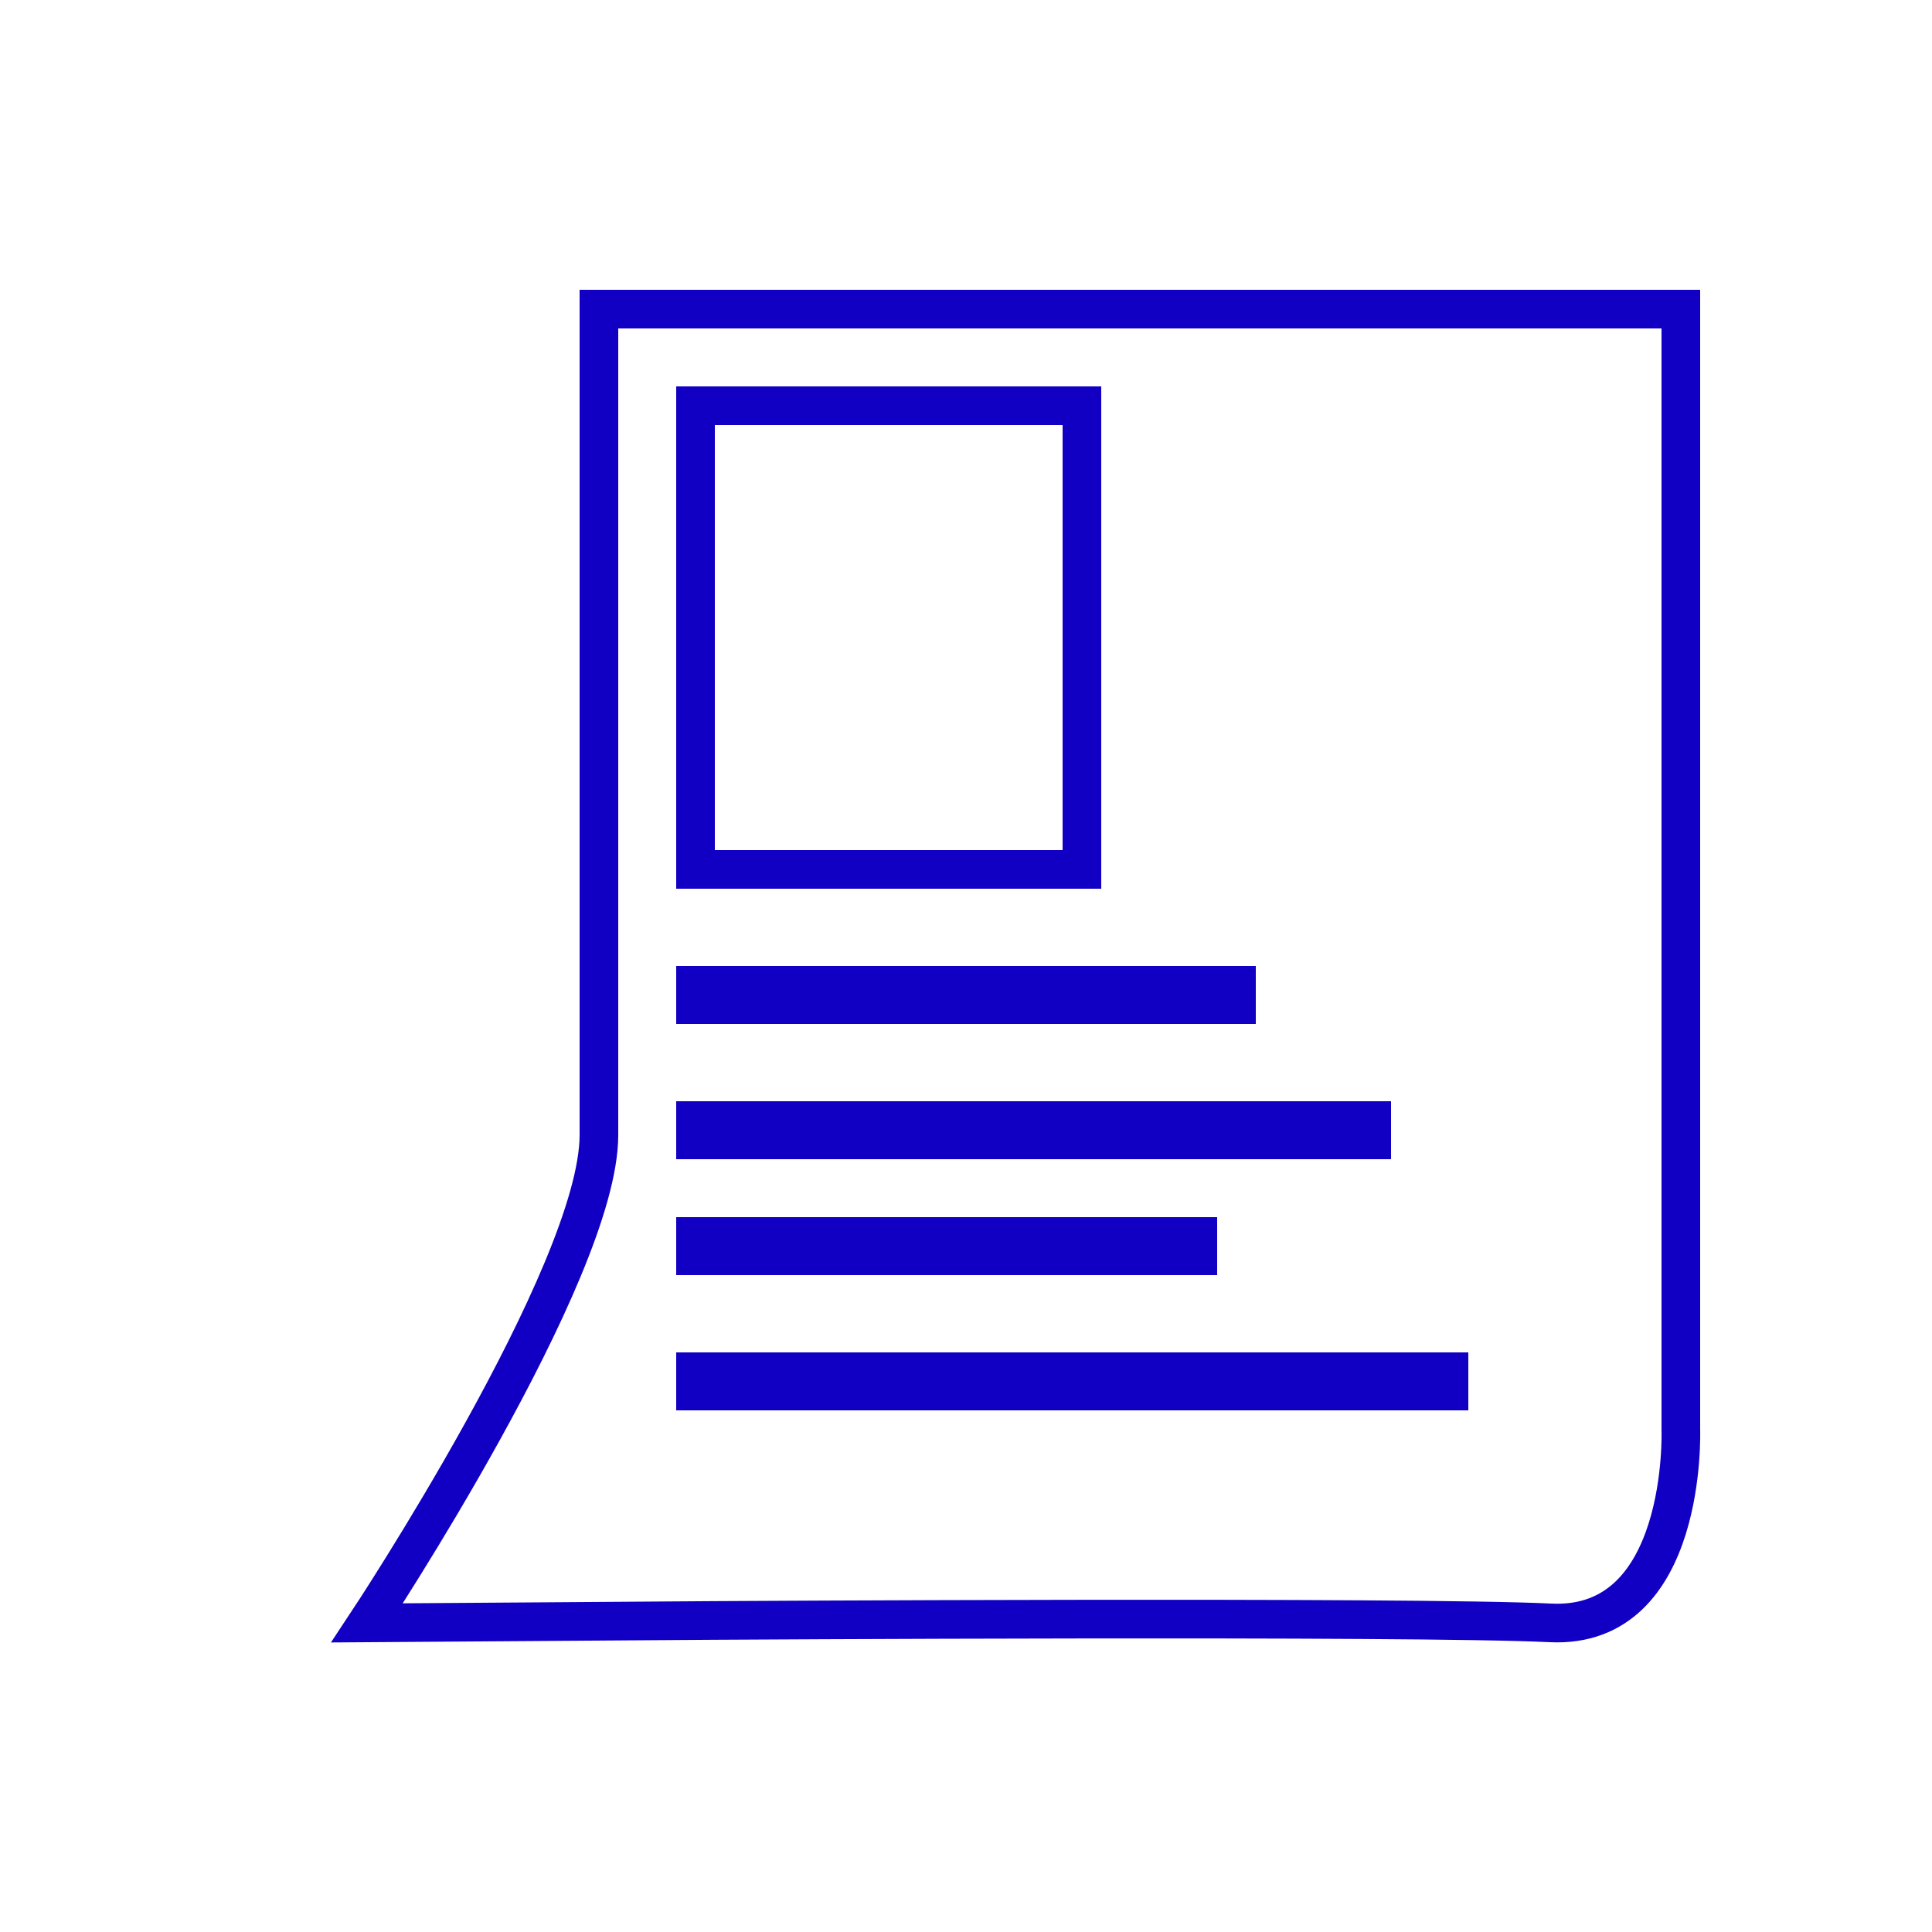
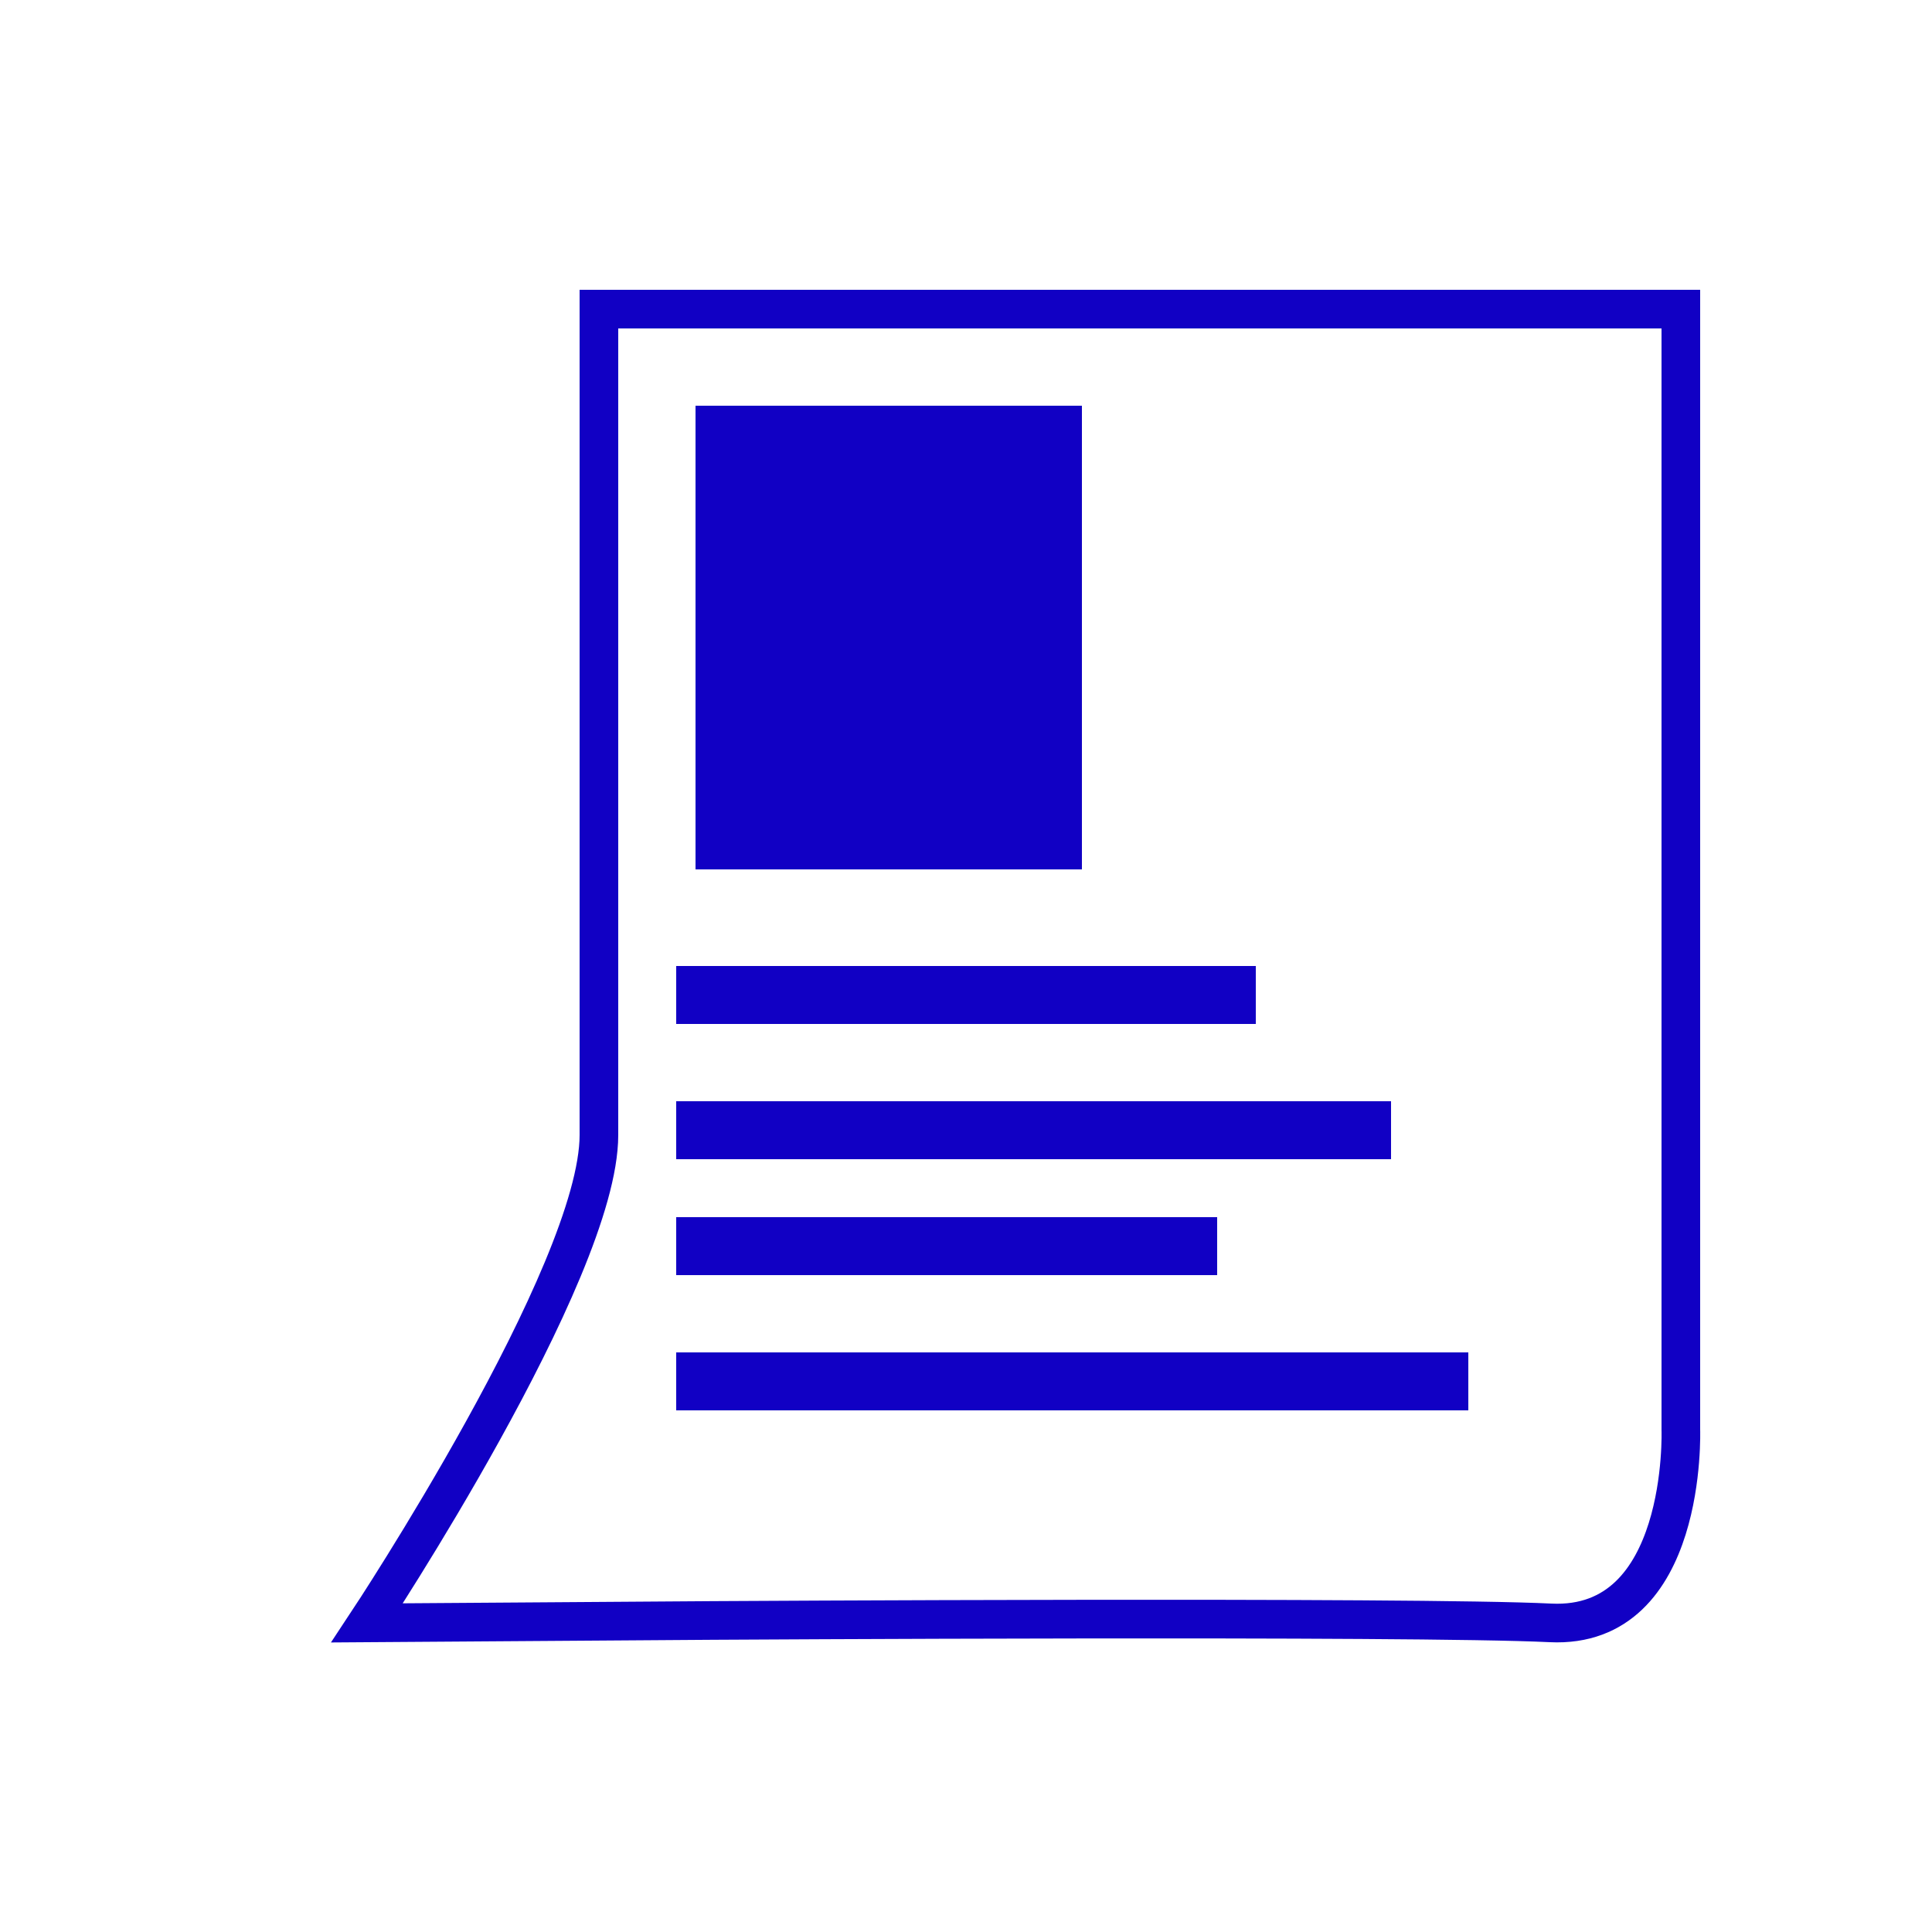
<svg xmlns="http://www.w3.org/2000/svg" x="0px" y="0px" width="300" height="300" viewBox="0 0 100 100">
  <path fill="none" stroke="#1100C4" stroke-width="2" stroke-miterlimit="10" d="M31,16h56v58c0,0,0.367,10.351-6.75,10  c-7.116-0.35-43.375-0.125-43.375-0.125L19,84c0,0,12-18.125,12-25.25S31,16,31,16z" />
-   <rect x="36" y="21" fill="none" stroke="#1100C4" stroke-width="2" stroke-miterlimit="10" width="20" height="24" />
+   <rect x="36" y="21" fill="#1100C4" width="20" height="24" />
  <rect x="35" y="50" fill="#1100C4" width="30" height="3" />
  <rect x="35" y="57" fill="#1100C4" width="37" height="3" />
  <rect x="35" y="63" fill="#1100C4" width="28" height="3" />
  <rect x="35" y="70" fill="#1100C4" width="41" height="3" />
</svg>
